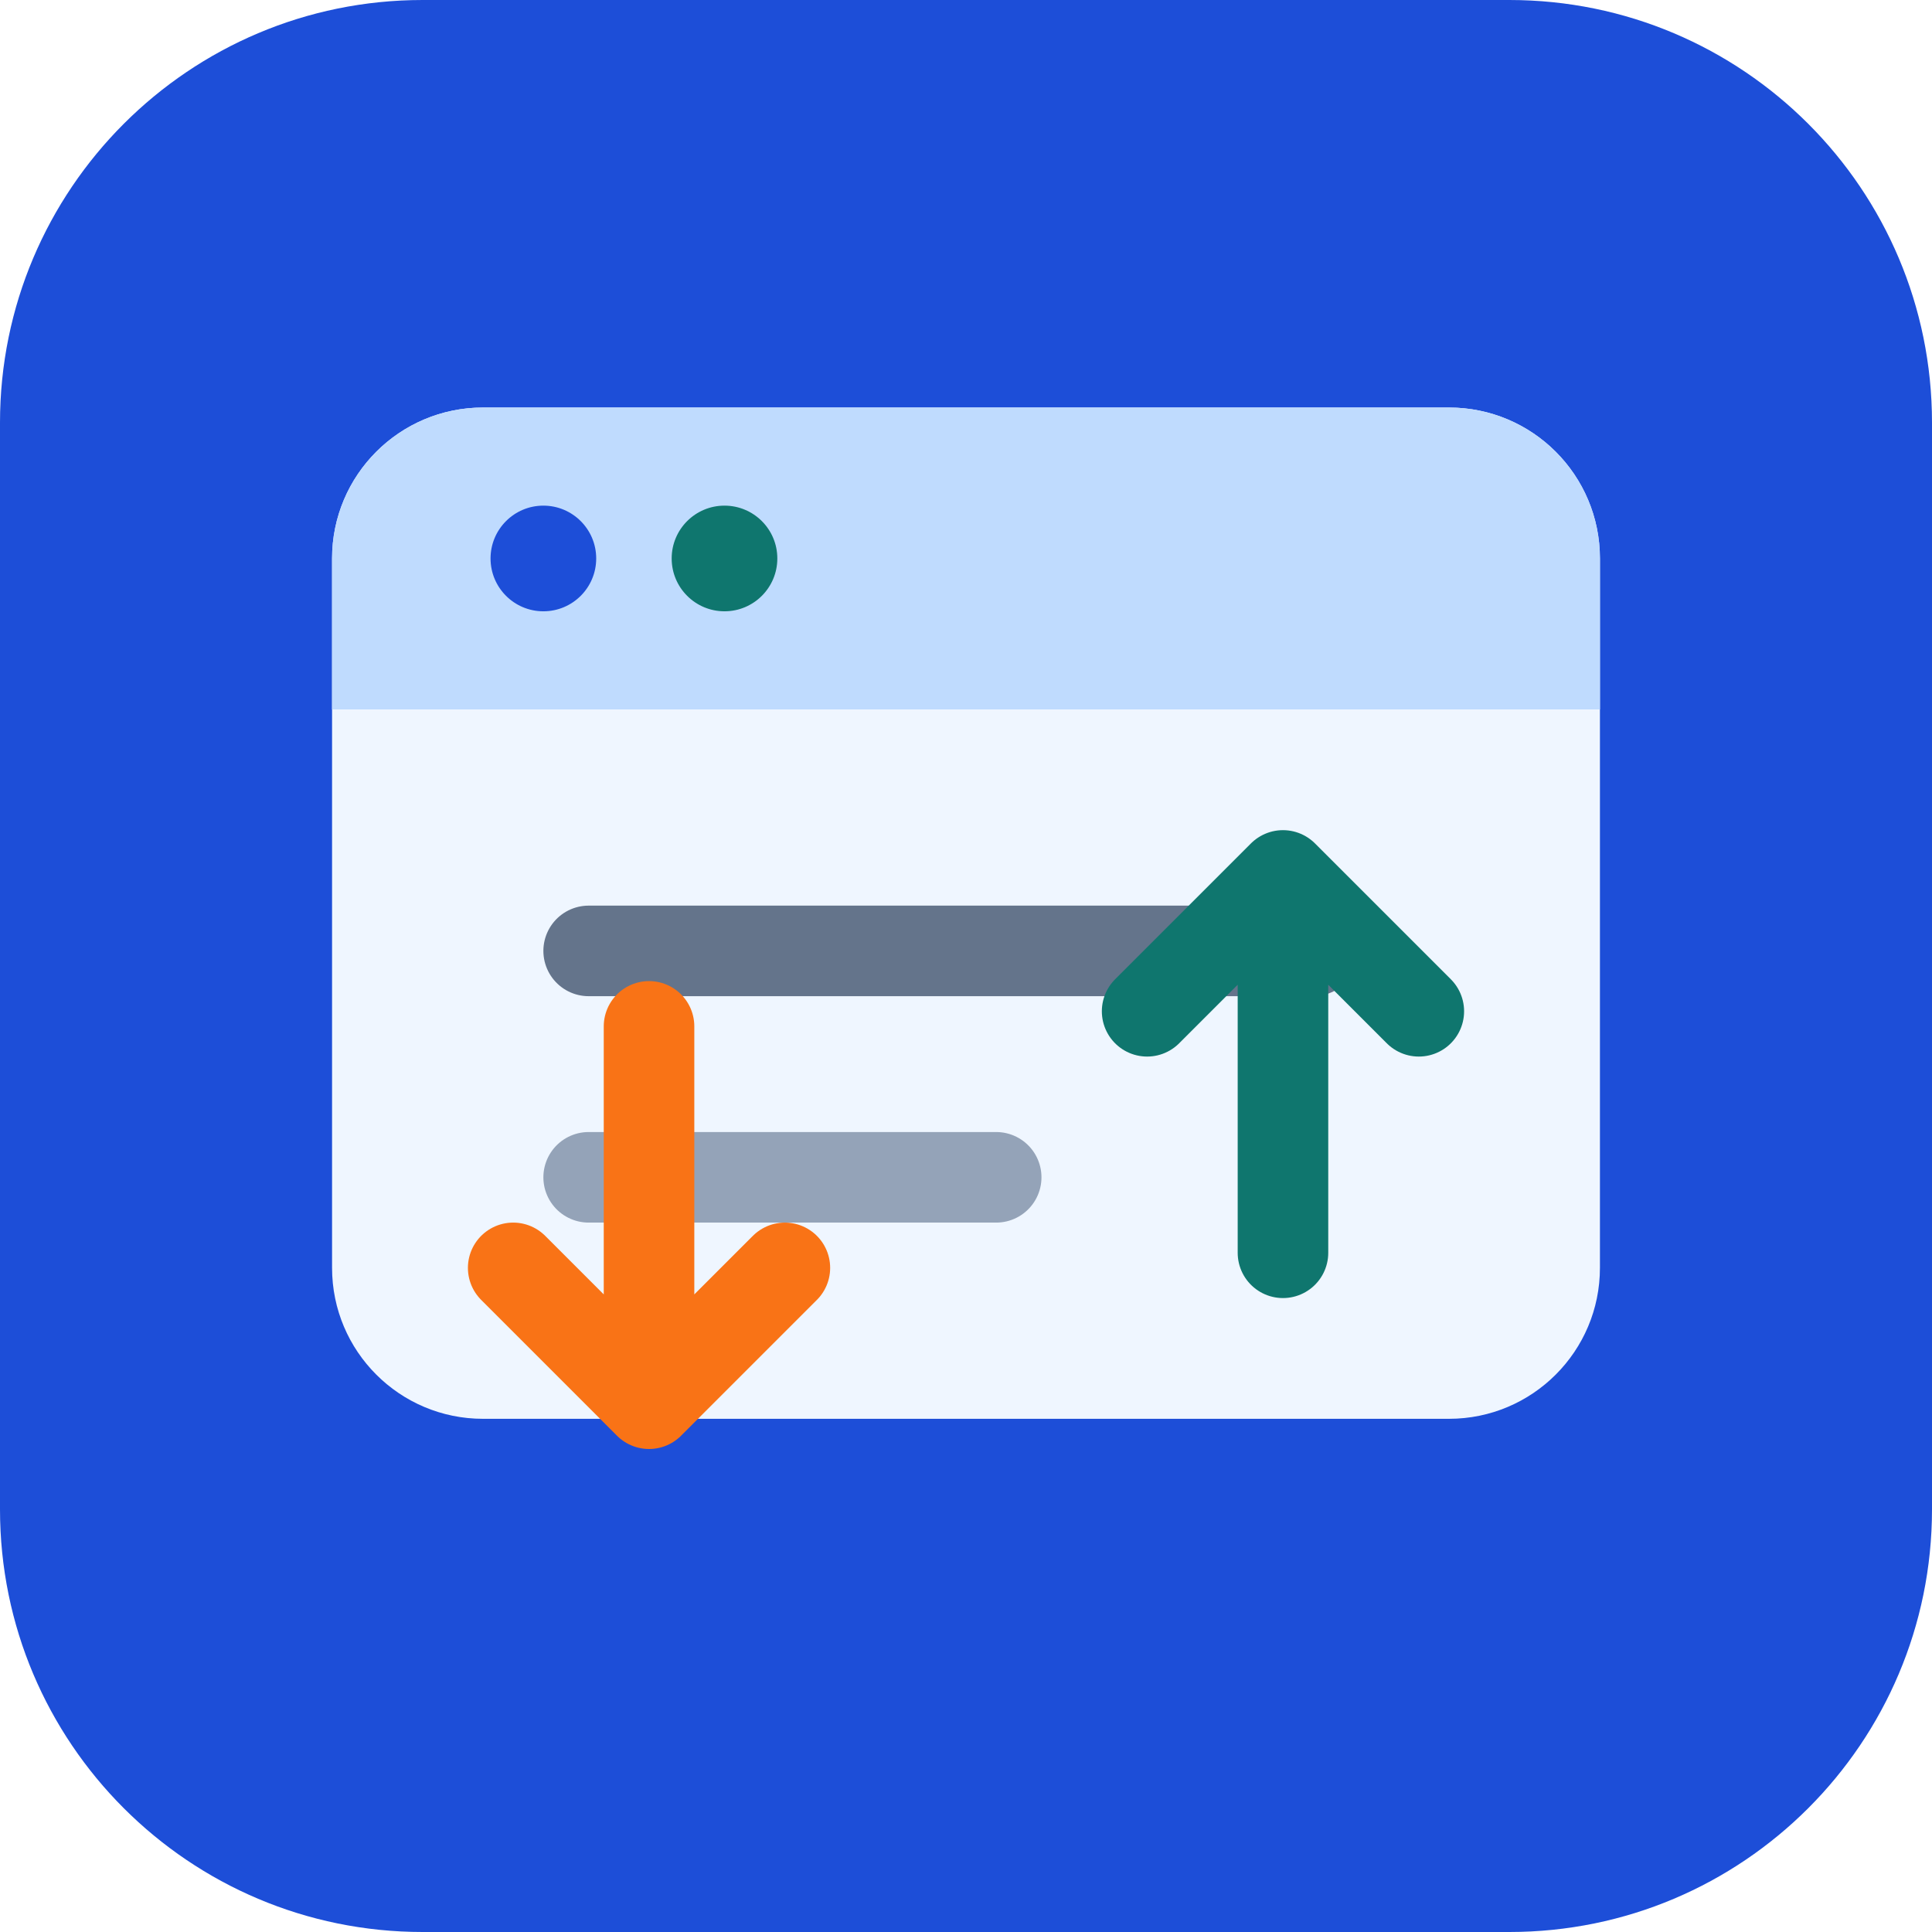
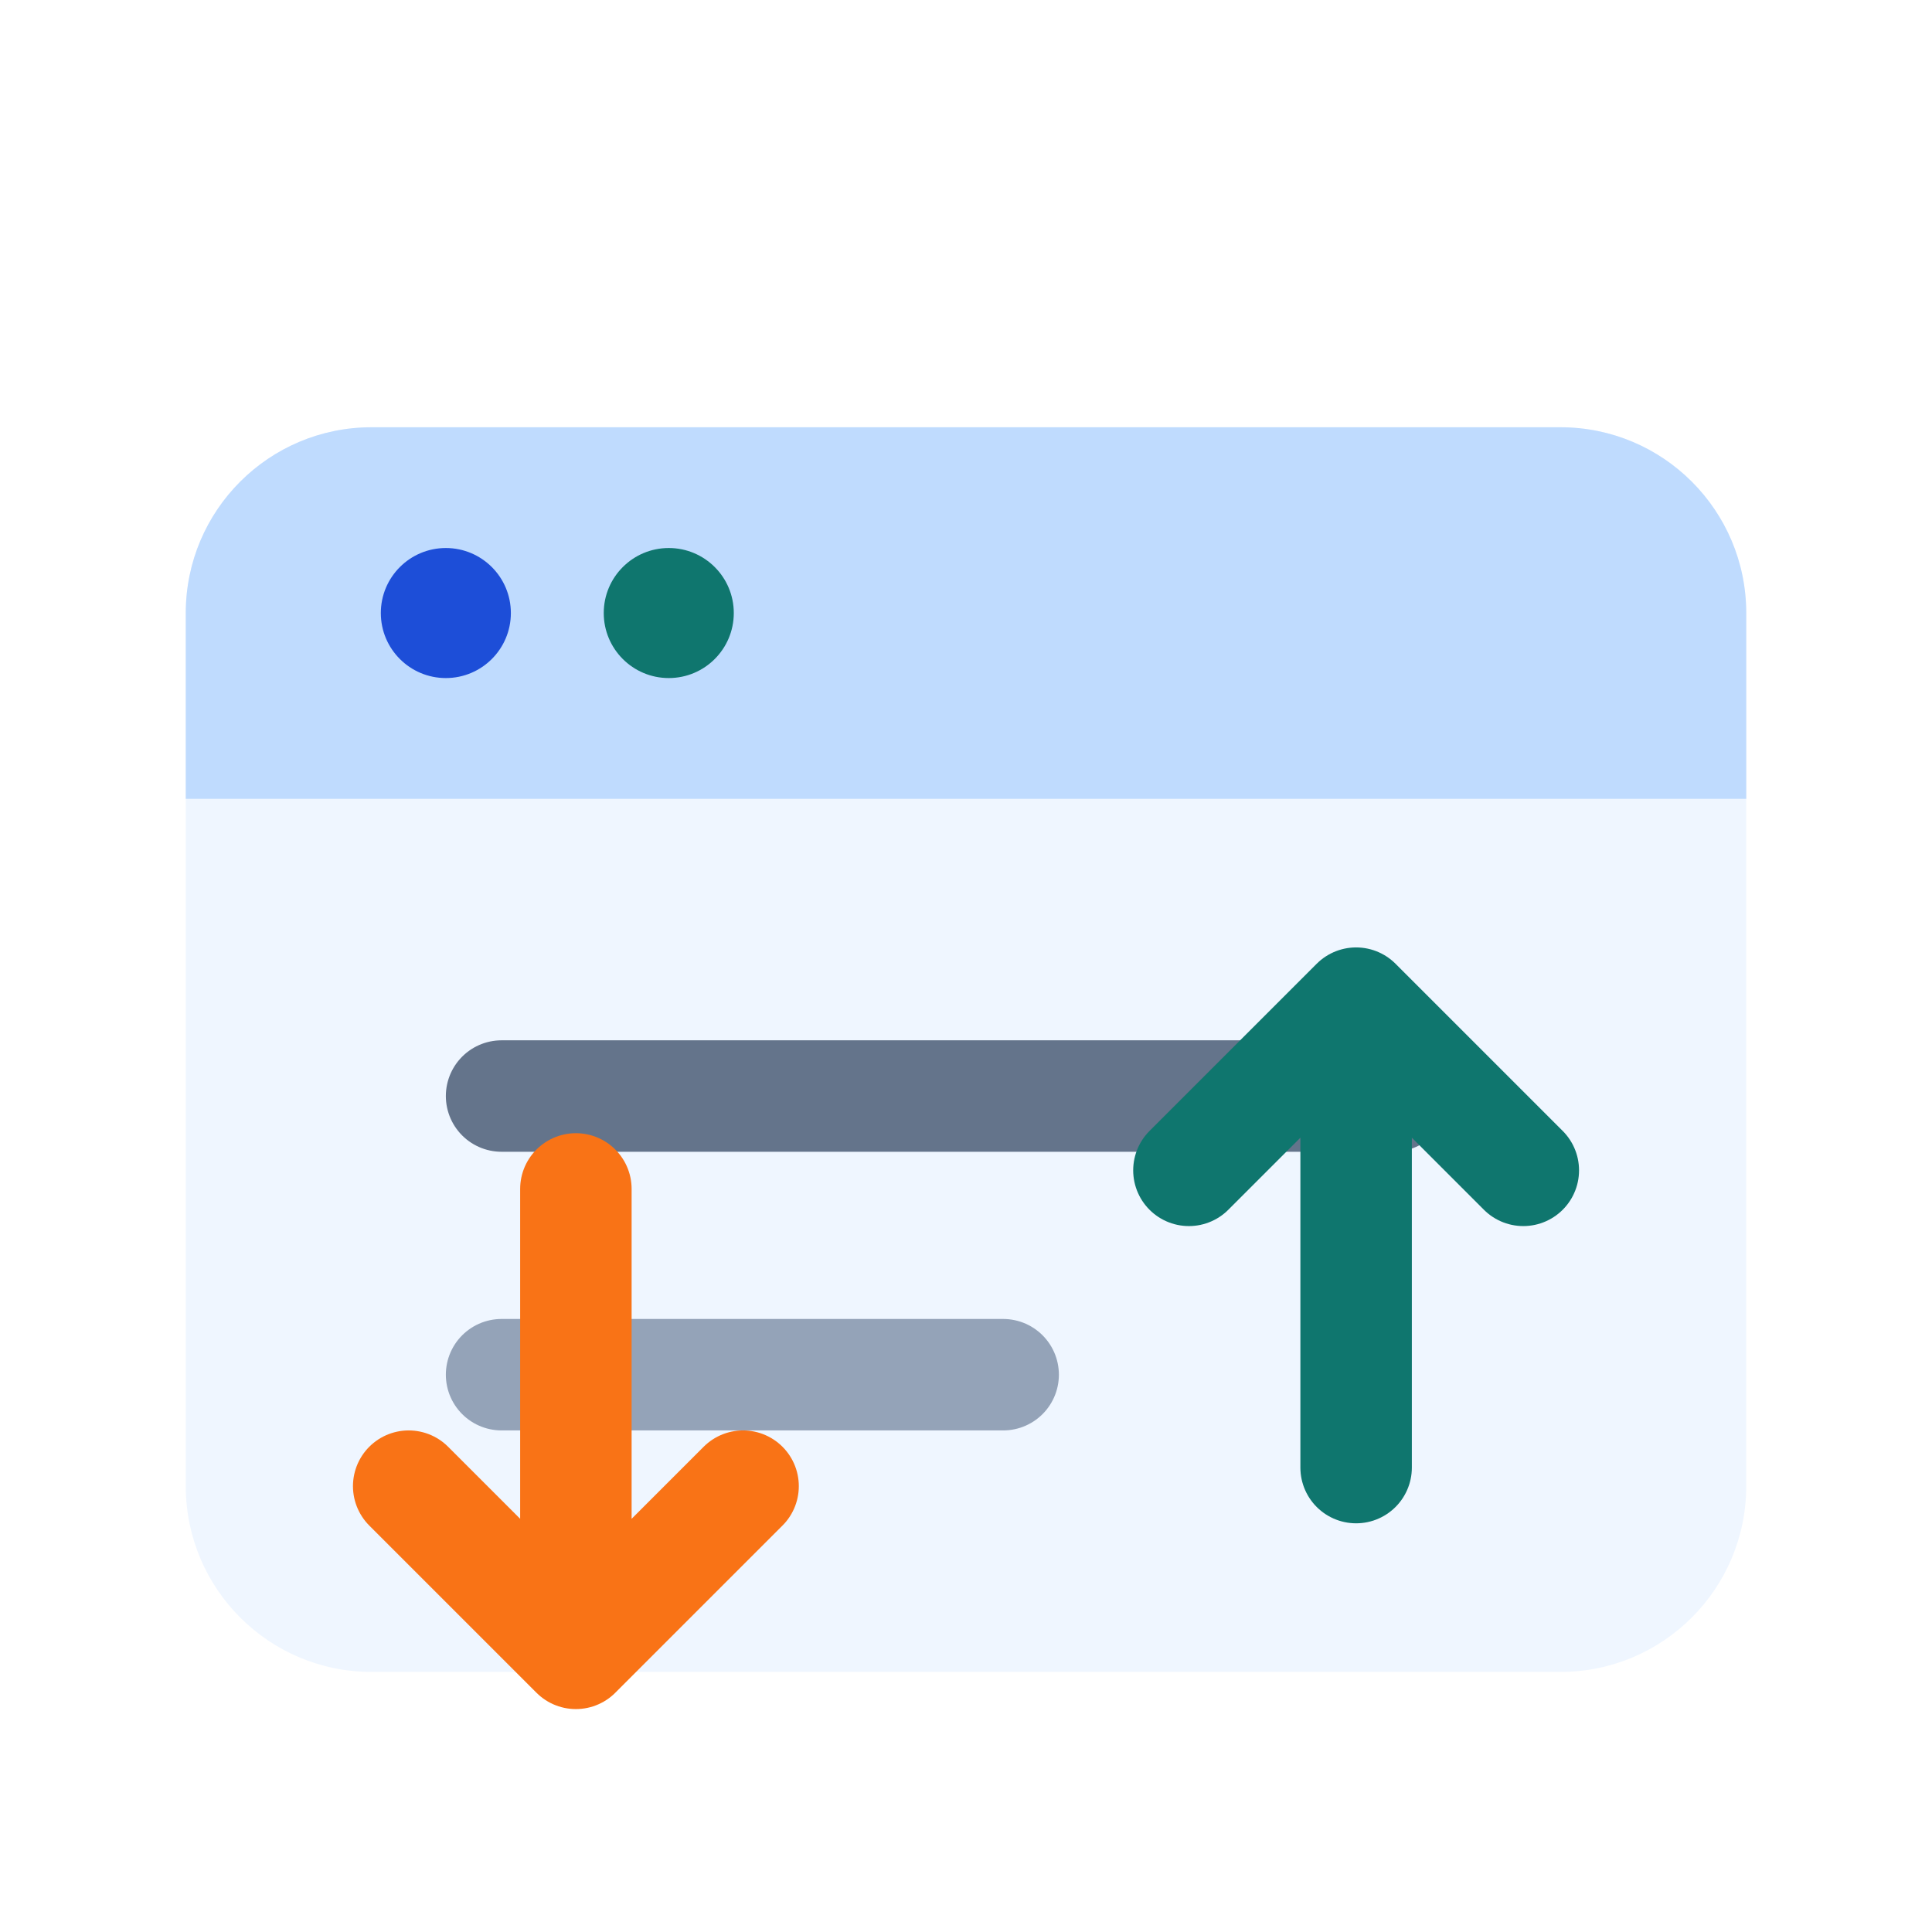
- <svg xmlns="http://www.w3.org/2000/svg" viewBox="0 0 128 128">
-   <rect width="128" height="128" rx="28" fill="#1d4ed8" />
+ <svg xmlns="http://www.w3.org/2000/svg" viewBox="12 4 104 104">
  <path d="M22 37a10 10 0 0 1 10-10h64a10 10 0 0 1 10 10v47a10 10 0 0 1-10 10H32a10 10 0 0 1-10-10z" fill="#eff6ff" />
  <path d="M22 37a10 10 0 0 1 10-10h64a10 10 0 0 1 10 10v10H22z" fill="#bfdbfe" />
  <circle cx="36" cy="37" r="3.5" fill="#1d4ed8" />
  <circle cx="48" cy="37" r="3.5" fill="#0f766e" />
  <path d="M39 63h48" fill="none" stroke="#64748b" stroke-width="6" stroke-linecap="round" />
  <path d="M39 78h27" fill="none" stroke="#94a3b8" stroke-width="6" stroke-linecap="round" />
  <path d="m76 67 9-9 9 9M85 58v25" fill="none" stroke="#0f766e" stroke-width="6" stroke-linecap="round" stroke-linejoin="round" />
  <path d="m52 84-9 9-9-9M43 93V68" fill="none" stroke="#f97316" stroke-width="6" stroke-linecap="round" stroke-linejoin="round" />
</svg>
